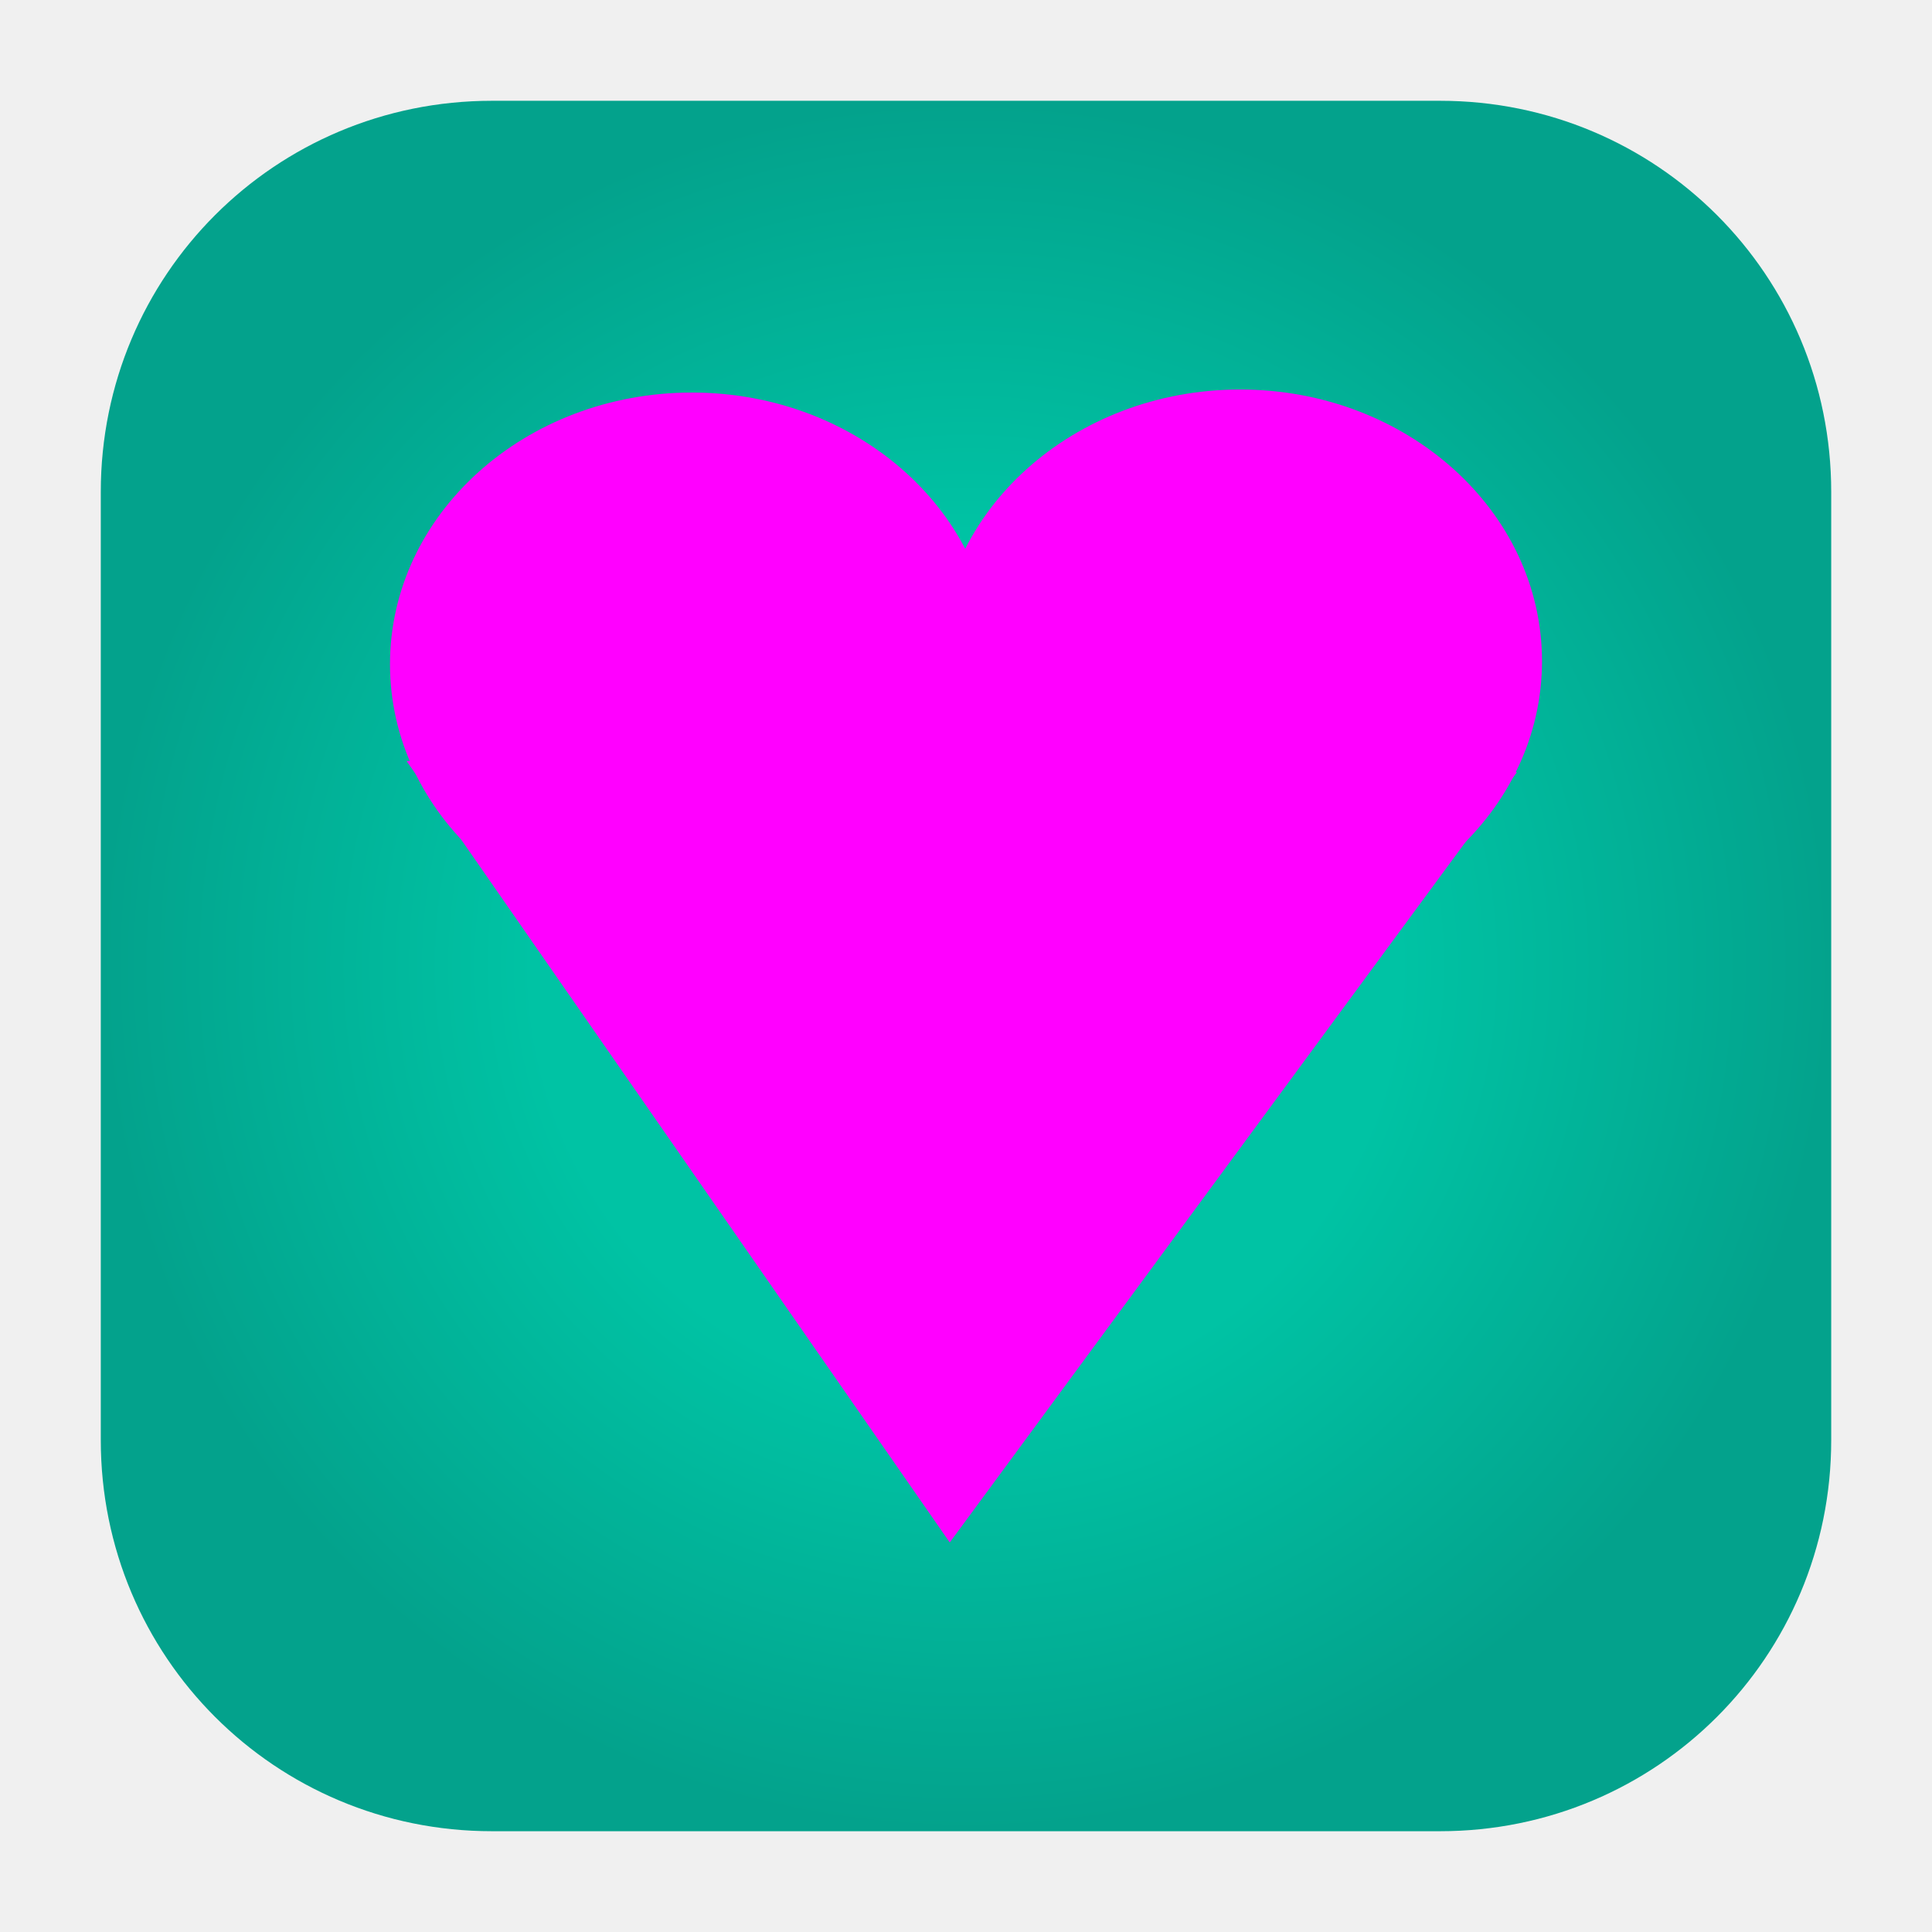
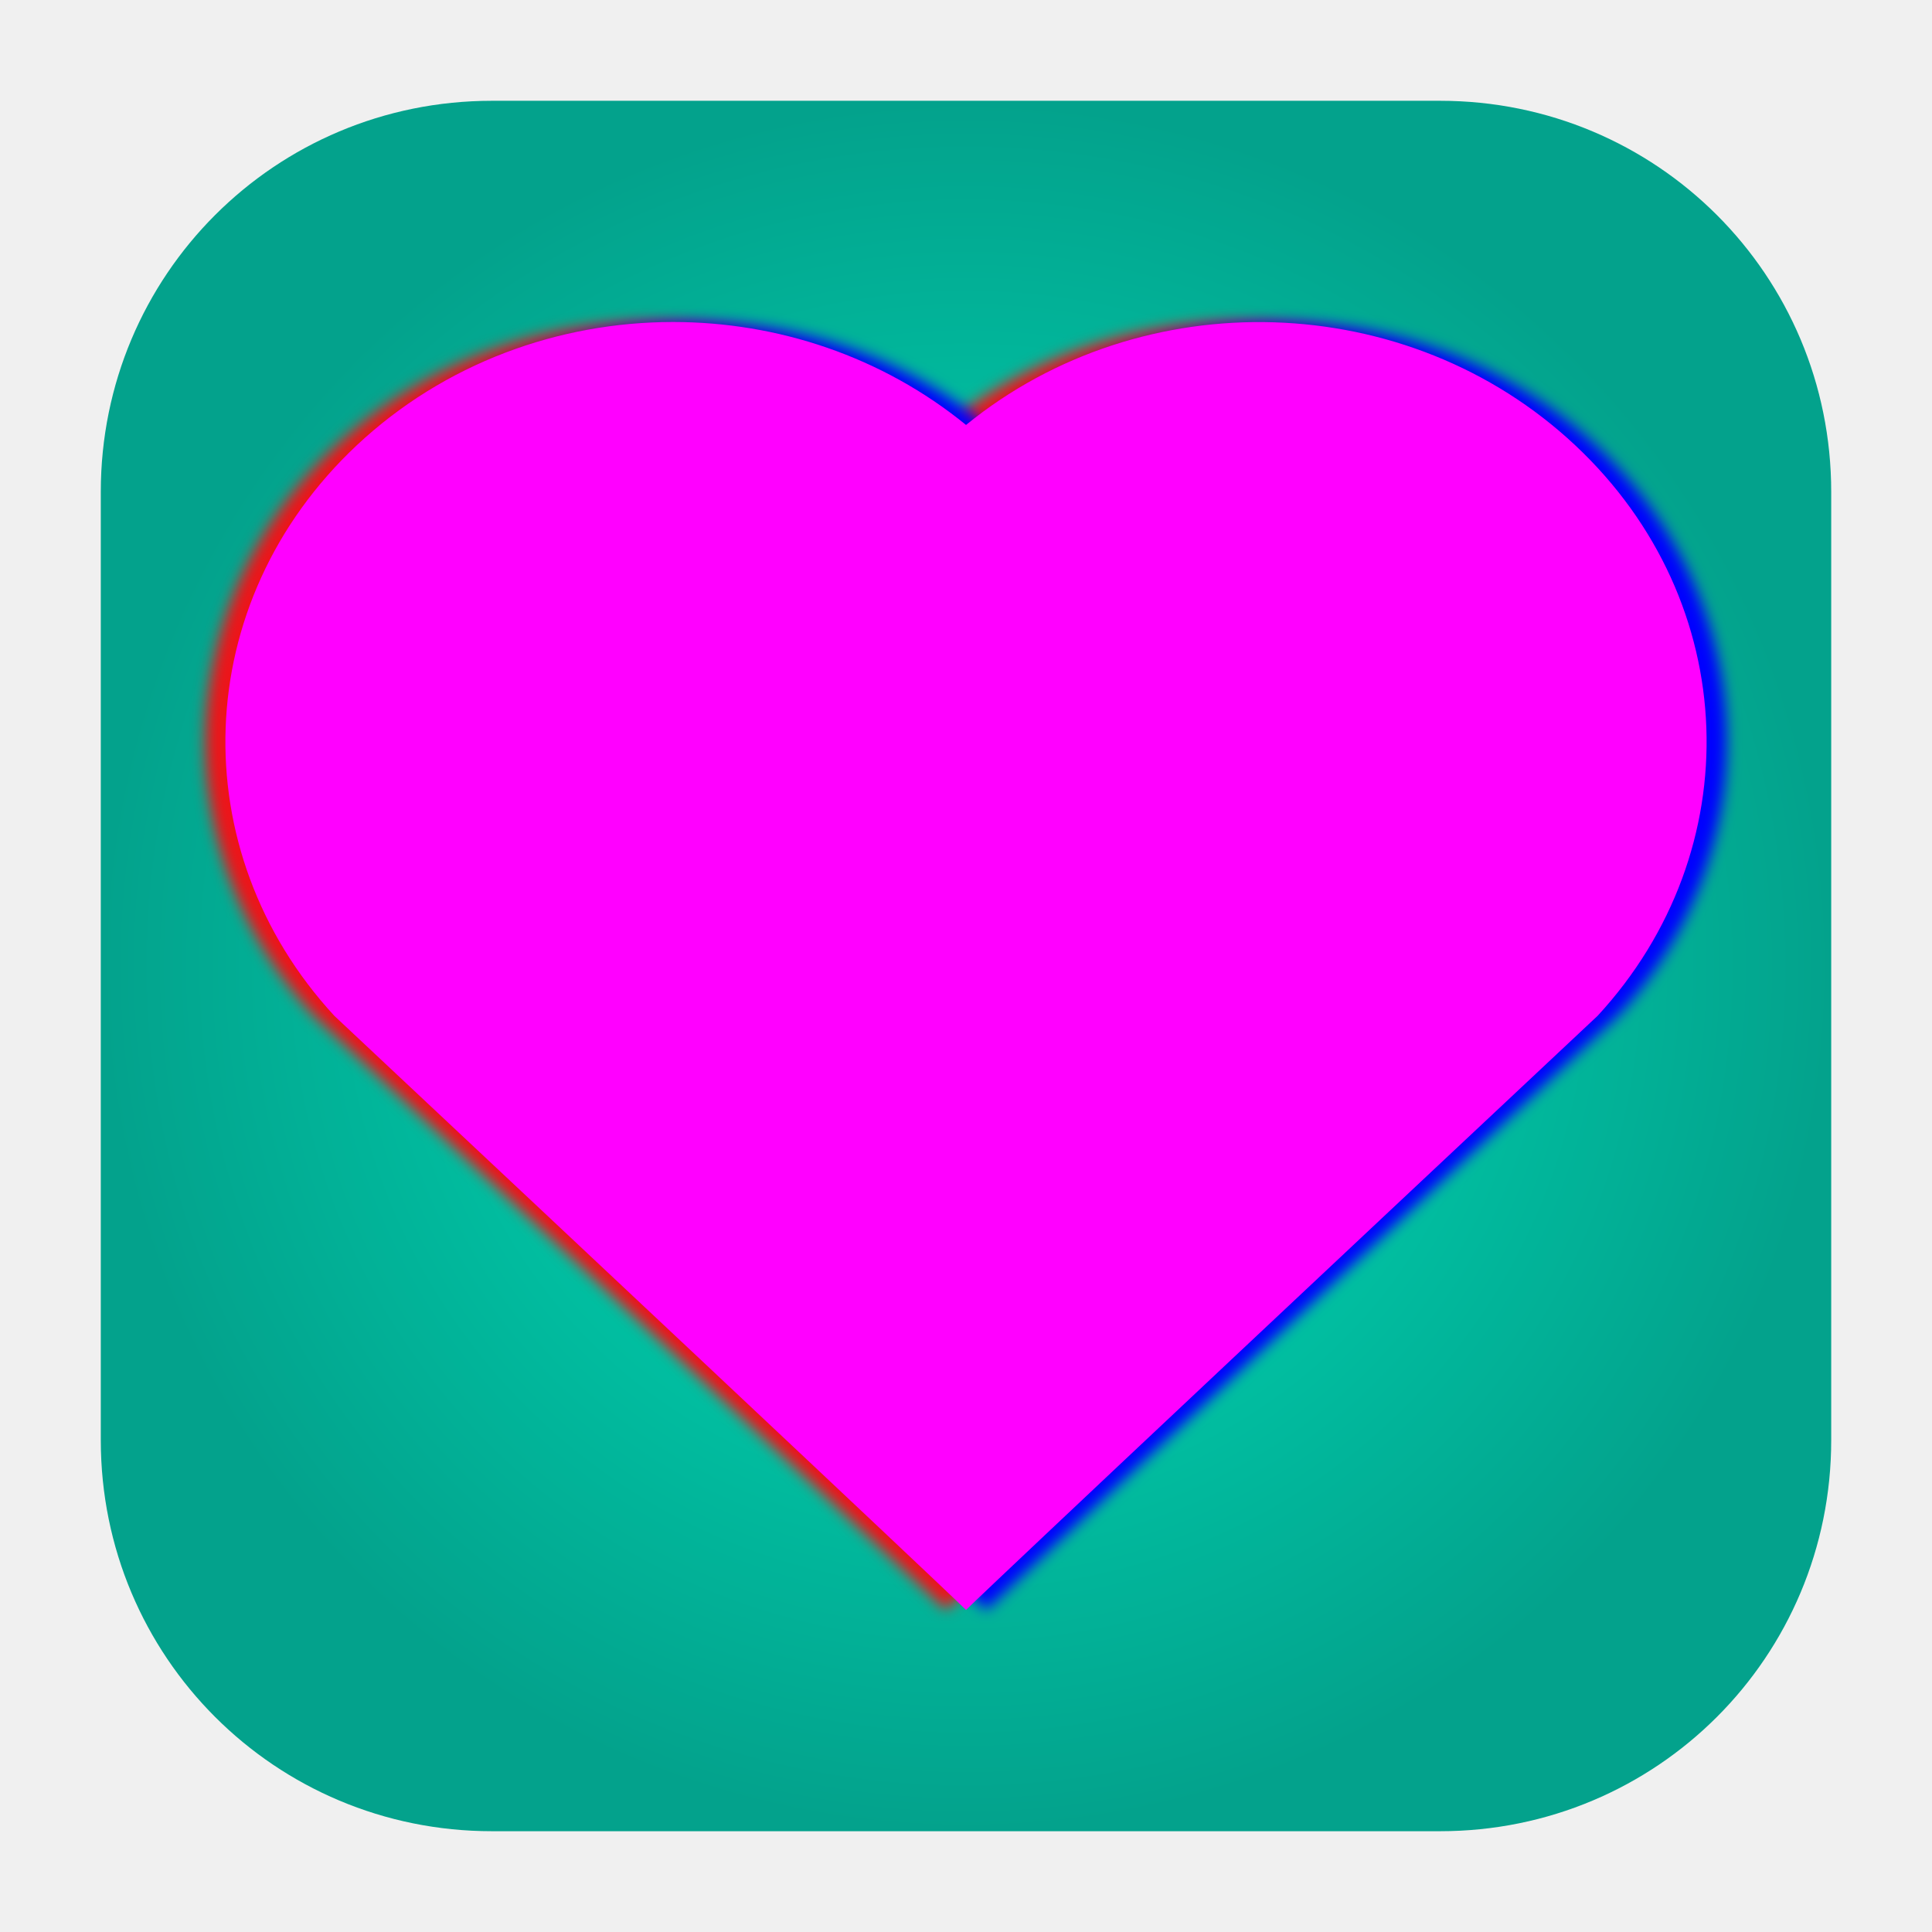
<svg xmlns="http://www.w3.org/2000/svg" xmlns:xlink="http://www.w3.org/1999/xlink" height="96" width="96" version="1.1" id="svg2" xml:space="preserve">
  <defs id="defs4">
    <linearGradient id="e">
      <stop stop-color="#b0b0b0" offset="0" id="stop7" />
      <stop stop-color="#f5f5f5" offset="1" id="stop9" />
    </linearGradient>
    <linearGradient id="a" stop-color="#fff">
      <stop offset="0" id="stop12" />
      <stop stop-opacity="0" offset="1" id="stop14" />
    </linearGradient>
    <filter id="i" height="1.384" width="1.384" color-interpolation-filters="sRGB" y="-.192" x="-.192">
      <feGaussianBlur stdDeviation="5.28" id="feGaussianBlur17" />
    </filter>
    <linearGradient id="j" y2="138.66" xlink:href="#a" gradientUnits="userSpaceOnUse" x2="48" y1="20.221" x1="48" />
    <clipPath id="f">
      <rect rx="6" ry="6" height="84" width="84" y="6" x="6" fill="#fff" id="rect21" />
    </clipPath>
    <linearGradient id="d" y2="7.016" gradientUnits="userSpaceOnUse" x2="45.448" gradientTransform="matrix(1.0059 0 0 .99417 100 0)" y1="92.54" x1="45.448">
      <stop offset="0" id="stop24" />
      <stop stop-opacity=".588" offset="1" id="stop26" />
    </linearGradient>
    <clipPath id="g">
      <rect rx="8.046" ry="8.046" height="112.64" width="112.64" y="7.682" x="27.682" fill="#fff" id="rect29" />
    </clipPath>
    <linearGradient id="v" y2="6" xlink:href="#d" gradientUnits="userSpaceOnUse" x2="32.251" gradientTransform="translate(0,1)" y1="90" x1="32.251" />
    <radialGradient id="h" xlink:href="#a" gradientUnits="userSpaceOnUse" cy="90.172" cx="48" gradientTransform="matrix(1.1573 0 0 .99591 -7.551 .19713)" r="42" />
    <linearGradient id="u" y2="63.893" xlink:href="#a" gradientUnits="userSpaceOnUse" x2="36.357" y1="6" x1="36.357" />
    <linearGradient id="t" y2="6" gradientUnits="userSpaceOnUse" x2="48" gradientTransform="translate(.002534 .002375)" y1="90" x1="48">
      <stop stop-color="#8f6033" offset="0" id="stop35" />
      <stop stop-color="#a87849" offset="1" id="stop37" />
    </linearGradient>
    <linearGradient id="s" y2="31.657" gradientUnits="userSpaceOnUse" x2="49.996" y1="71.738" x1="49.996">
      <stop stop-color="#bf2222" offset="0" id="stop40" />
      <stop stop-color="#e94c4c" offset="1" id="stop42" />
    </linearGradient>
    <linearGradient id="r" y2="24" gradientUnits="userSpaceOnUse" x2="40" gradientTransform="matrix(1,0,0,1.125,0,-10.5)" y1="80" x1="56">
      <stop stop-color="#e7e7e7" offset="0" id="stop45" />
      <stop stop-color="#fff" offset="1" id="stop47" />
    </linearGradient>
    <linearGradient id="q" y2="6" xlink:href="#e" gradientUnits="userSpaceOnUse" x2="51" gradientTransform="matrix(0,-1,1,0,42,54)" y1="6" x1="45" />
    <linearGradient id="p" y2="6" xlink:href="#e" gradientUnits="userSpaceOnUse" x2="52" gradientTransform="matrix(0,1,-1,0,54,-42)" y1="6" x1="44" />
    <linearGradient id="o" y2="5" gradientUnits="userSpaceOnUse" x2="53" gradientTransform="matrix(0,-1,1,0,43,54)" y1="5" x1="43">
      <stop stop-color="#848484" offset="0" id="stop52" />
      <stop stop-color="#f5f5f5" offset="1" id="stop54" />
    </linearGradient>
    <linearGradient id="n" y2="15.055" xlink:href="#a" gradientUnits="userSpaceOnUse" x2="36" y1="6" x1="36" />
    <linearGradient id="m" y2="6" gradientUnits="userSpaceOnUse" x2="37" y1="16" x1="37">
      <stop stop-color="#3b3b3b" offset="0" id="stop58" />
      <stop stop-color="#aeaeae" offset=".122" id="stop60" />
      <stop stop-color="#e9e9e9" offset=".245" id="stop62" />
      <stop stop-color="#8a8a8a" offset=".447" id="stop64" />
      <stop stop-color="#f0f0f0" offset="1" id="stop66" />
    </linearGradient>
    <linearGradient id="l" y2="6" xlink:href="#d" gradientUnits="userSpaceOnUse" x2="32.251" gradientTransform="matrix(1.0238 0 0 1.0119 -1.1429 .929)" y1="90" x1="32.251" />
    <linearGradient id="k" y2="90.239" xlink:href="#d" gradientUnits="userSpaceOnUse" x2="32.251" gradientTransform="matrix(1.0238,0,0,-1.0119,-1.1429,98.071)" y1="6.132" x1="32.251" />
    <linearGradient id="f-3" y2="1.092" gradientUnits="userSpaceOnUse" x2="6.62" gradientTransform="matrix(-3.575484,0,0,3.082305,74.3906,19.87336)" y1="16.385" x1="6.62" spreadMethod="pad">
      <stop stop-color="#dcdcdc" offset="0" id="stop27" />
      <stop stop-color="#ebebeb" offset=".307" id="stop29" />
      <stop stop-color="#fff" offset=".707" id="stop31" />
      <stop stop-color="#fafafa" offset=".845" id="stop33" />
      <stop stop-color="#f0f0f0" offset="1" id="stop35-6" />
    </linearGradient>
    <filter style="color-interpolation-filters:sRGB" id="filter3899">
      <feGaussianBlur id="feGaussianBlur3901" stdDeviation="0.57" />
    </filter>
    <linearGradient x1="12" y1="4.5" x2="12" y2="20.5" id="linearGradient3182" xlink:href="#linearGradient3655" gradientUnits="userSpaceOnUse" gradientTransform="matrix(4,0,0,4,0,-82)" />
    <linearGradient id="linearGradient3655">
      <stop id="stop3657" style="stop-color:#ad0707;stop-opacity:1" offset="0" />
      <stop id="stop3659" style="stop-color:#f75535;stop-opacity:1" offset="1" />
    </linearGradient>
    <linearGradient id="outerBackgroundGradient-8">
      <stop style="stop-color:#465674;stop-opacity:1" offset="0" id="stop3864-8-6-9" />
      <stop style="stop-color:#798bac;stop-opacity:1" offset="1" id="stop3866-9-1-0" />
    </linearGradient>
    <linearGradient id="outerBackgroundGradient-43">
      <stop style="stop-color:#2c333d;stop-opacity:1" offset="0" id="stop3864-8-6-744" />
      <stop style="stop-color:#485362;stop-opacity:1" offset="1" id="stop3866-9-1-541" />
    </linearGradient>
    <clipPath clipPathUnits="userSpaceOnUse" id="clipPath4492">
      <path id="path4494" d="m 15.563,9.602 c -3.858,0 -6.961,3.103 -6.961,6.961 v 16.875 c 0,3.858 3.103,6.961 6.961,6.961 h 16.875 c 3.858,0 6.961,-3.103 6.961,-6.961 v -16.875 c 0,-3.858 -3.103,-6.961 -6.961,-6.961 z" style="color:#bebebe;display:inline;overflow:visible;visibility:visible;opacity:0.5;fill:#b35151;fill-opacity:1;fill-rule:nonzero;stroke:none;stroke-width:2;marker:none;enable-background:accumulate" />
    </clipPath>
    <linearGradient id="linearGradient3929">
      <stop style="stop-color:#f6a602;stop-opacity:1;" offset="0" id="stop3931" />
      <stop style="stop-color:#ffb621;stop-opacity:1;" offset="1" id="stop3933" />
    </linearGradient>
    <clipPath clipPathUnits="userSpaceOnUse" id="clipPath10483">
      <path id="path10485" d="m 84,46.5 c -27.431,0 -49.5,22.069 -49.5,49.5 V 216 c 0,27.431 22.069,49.5 49.5,49.5 h 120 c 27.431,0 49.5,-22.069 49.5,-49.5 V 96 c 0,-27.431 -22.069,-49.5 -49.5,-49.5 z" style="color:#bebebe;display:inline;overflow:visible;visibility:visible;opacity:0.5;fill:#bf4f4f;fill-opacity:1;fill-rule:nonzero;stroke:none;stroke-width:2;marker:none;enable-background:accumulate" />
    </clipPath>
    <linearGradient id="outerBackgroundGradient-1">
      <stop style="stop-color:#383177;stop-opacity:1" offset="0" id="stop3864-8-6-21" />
      <stop style="stop-color:#6d66b2;stop-opacity:1" offset="1" id="stop3866-9-1-46" />
    </linearGradient>
    <linearGradient id="linearGradient4436">
      <stop id="stop6518" offset="0.5" style="stop-color:#00c3a4;stop-opacity:1;" />
      <stop id="stop4440" offset="1" style="stop-color:#03a28c;stop-opacity:1;" />
    </linearGradient>
    <radialGradient xlink:href="#linearGradient4436" id="radialGradient12868" cx="48" cy="48" fx="48" fy="48" r="42.992" gradientUnits="userSpaceOnUse" />
+     <filter style="color-interpolation-filters:sRGB" id="filter13998" x="-0.011" y="-0.013" width="1.022" height="1.026">
+       <feGaussianBlur stdDeviation="0.344" id="feGaussianBlur14000" />
+     </filter>
+     <filter style="color-interpolation-filters:sRGB" id="filter14002" x="-0.011" y="-0.013" width="1.022" height="1.026">
+       <feGaussianBlur stdDeviation="0.344" id="feGaussianBlur14004" />
+     </filter>
  </defs>
  <path style="color:#bebebe;display:inline;overflow:visible;visibility:visible;fill:url(#radialGradient12868);fill-opacity:1;fill-rule:nonzero;stroke:none;stroke-width:0.785;marker:none;enable-background:accumulate" d="m 24.443,5.008 c -10.77,0 -19.435,8.665 -19.435,19.435 v 47.114 c 0,10.77 8.665,19.435 19.435,19.435 h 47.114 c 10.77,0 19.435,-8.665 19.435,-19.435 v -47.114 c 0,-10.77 -8.665,-19.435 -19.435,-19.435 z" id="path4200-3" />
  <g style="display:inline;enable-background:new" id="g3503" transform="matrix(2.791939,0,0,2.791939,-19.00691,-21.79848)" clip-path="url(#clipPath4492)" />
-   <ellipse style="fill:#ff00ff;stroke-width:0.869" id="path8799-6" cx="34.379" cy="-33.006" rx="15" ry="13.5" transform="scale(1,-1)" />
-   <ellipse style="fill:#ff00ff;stroke-width:0.869" id="path8799-6-7" cx="61.621" cy="32.855" rx="15" ry="13.5" />
-   <path style="fill:#ff00ff" id="path9720" d="M 16.354,77.062 -14.252,22.488 48.313,23.27 Z" transform="matrix(0.8818765,0,0,0.7115401,32.77059,21.81177)" />
+   <path id="path12850" style="display:inline;fill:#ec151a;fill-opacity:1;stroke-width:1.745;filter:url(#filter14002)" d="M 32.446,16 C 26.764,16 21.082,18.043 16.728,22.126 8.413,29.925 8.043,42.264 15.609,50.472 47.041,79.951 47.002,80 47.002,80 c 0,0 -0.046,-0.049 31.386,-29.528 7.568,-8.208 7.201,-20.547 -1.116,-28.346 -8.331,-7.813 -21.518,-8.146 -30.27,-1.01 C 42.824,17.709 37.637,16 32.446,16 Z" />
+   <path id="path13749" style="display:inline;fill:#0000ff;fill-opacity:1;stroke-width:1.745;filter:url(#filter13998)" d="M 34.446,16 C 28.764,16 23.082,18.043 18.728,22.126 10.413,29.925 10.043,42.264 17.609,50.472 49.041,79.951 49.002,80 49.002,80 c 0,0 -0.046,-0.049 31.386,-29.528 7.568,-8.208 7.201,-20.547 -1.116,-28.346 -8.331,-7.813 -21.518,-8.146 -30.27,-1.01 C 44.824,17.709 39.637,16 34.446,16 Z" />
+   <path id="rect8033" style="display:inline;fill:#ff00ff;stroke-width:1.745" d="M 33.446,16 C 27.764,16 22.082,18.043 17.728,22.126 9.413,29.925 9.043,42.264 16.609,50.472 48.041,79.951 48.002,80 48.002,80 c 0,0 -0.046,-0.049 31.386,-29.528 7.568,-8.208 7.201,-20.547 -1.116,-28.346 -8.331,-7.813 -21.518,-8.146 -30.27,-1.01 C 43.824,17.709 38.637,16 33.446,16 Z" />
</svg>
